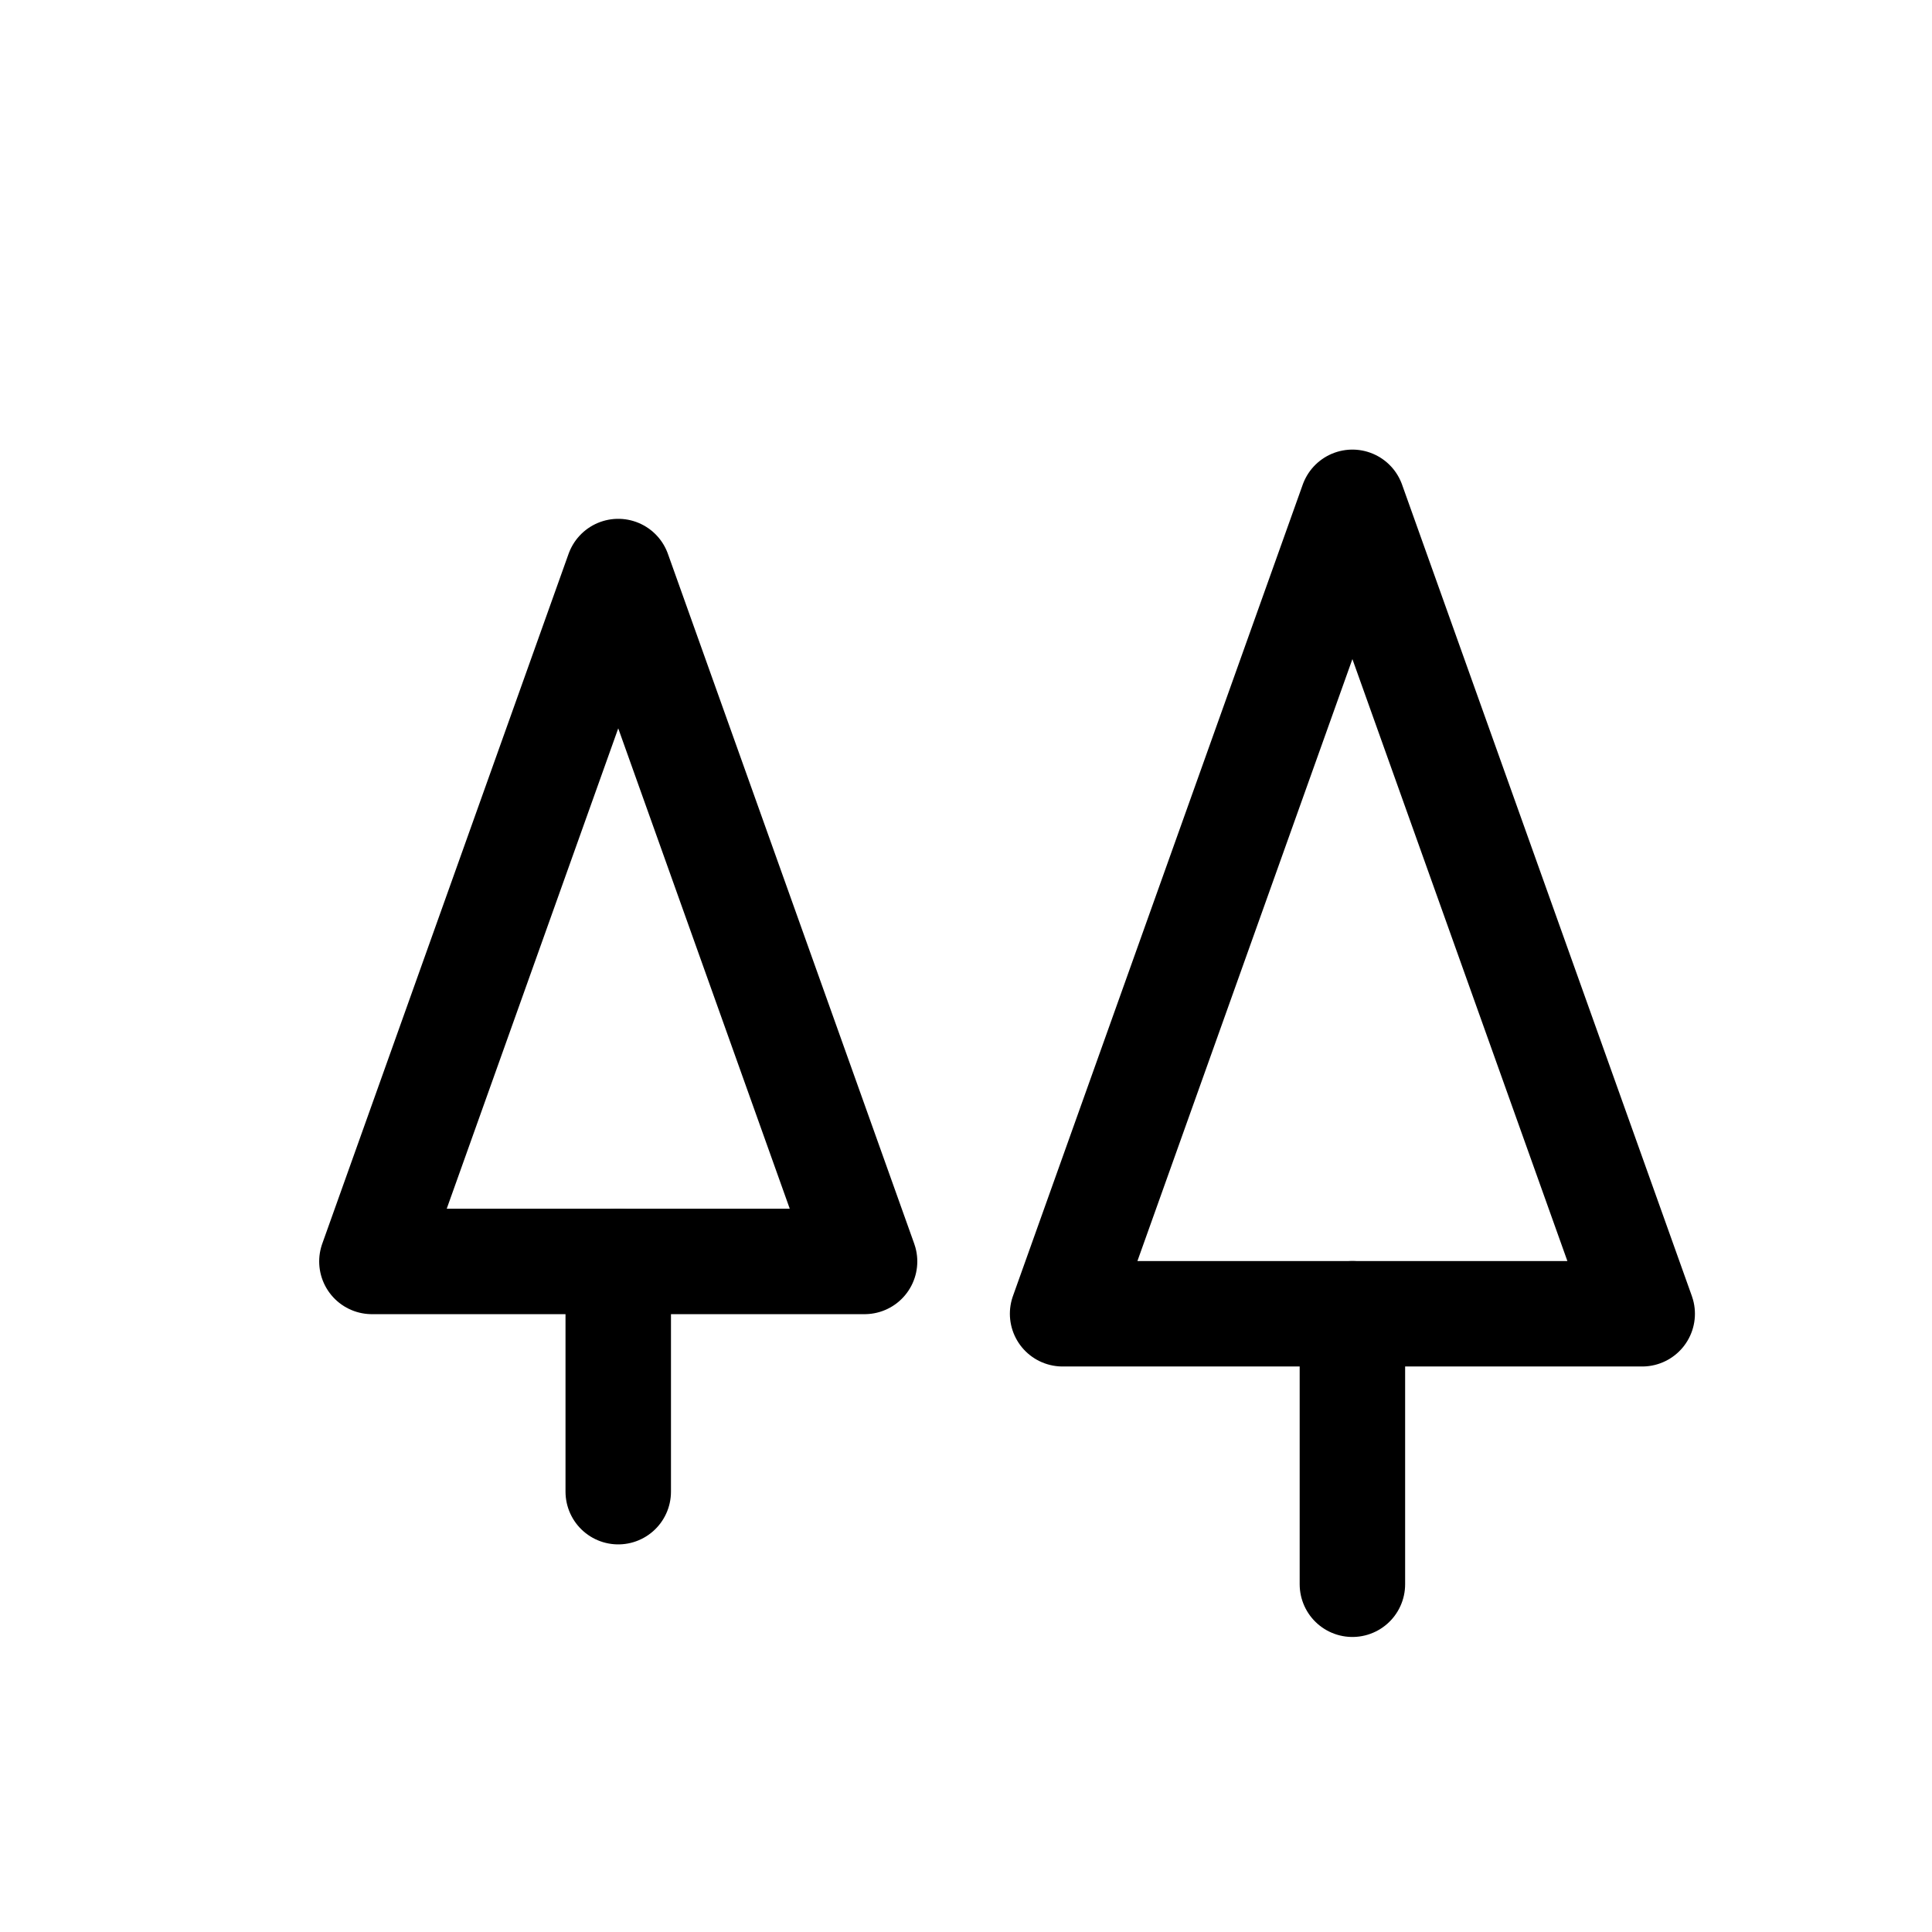
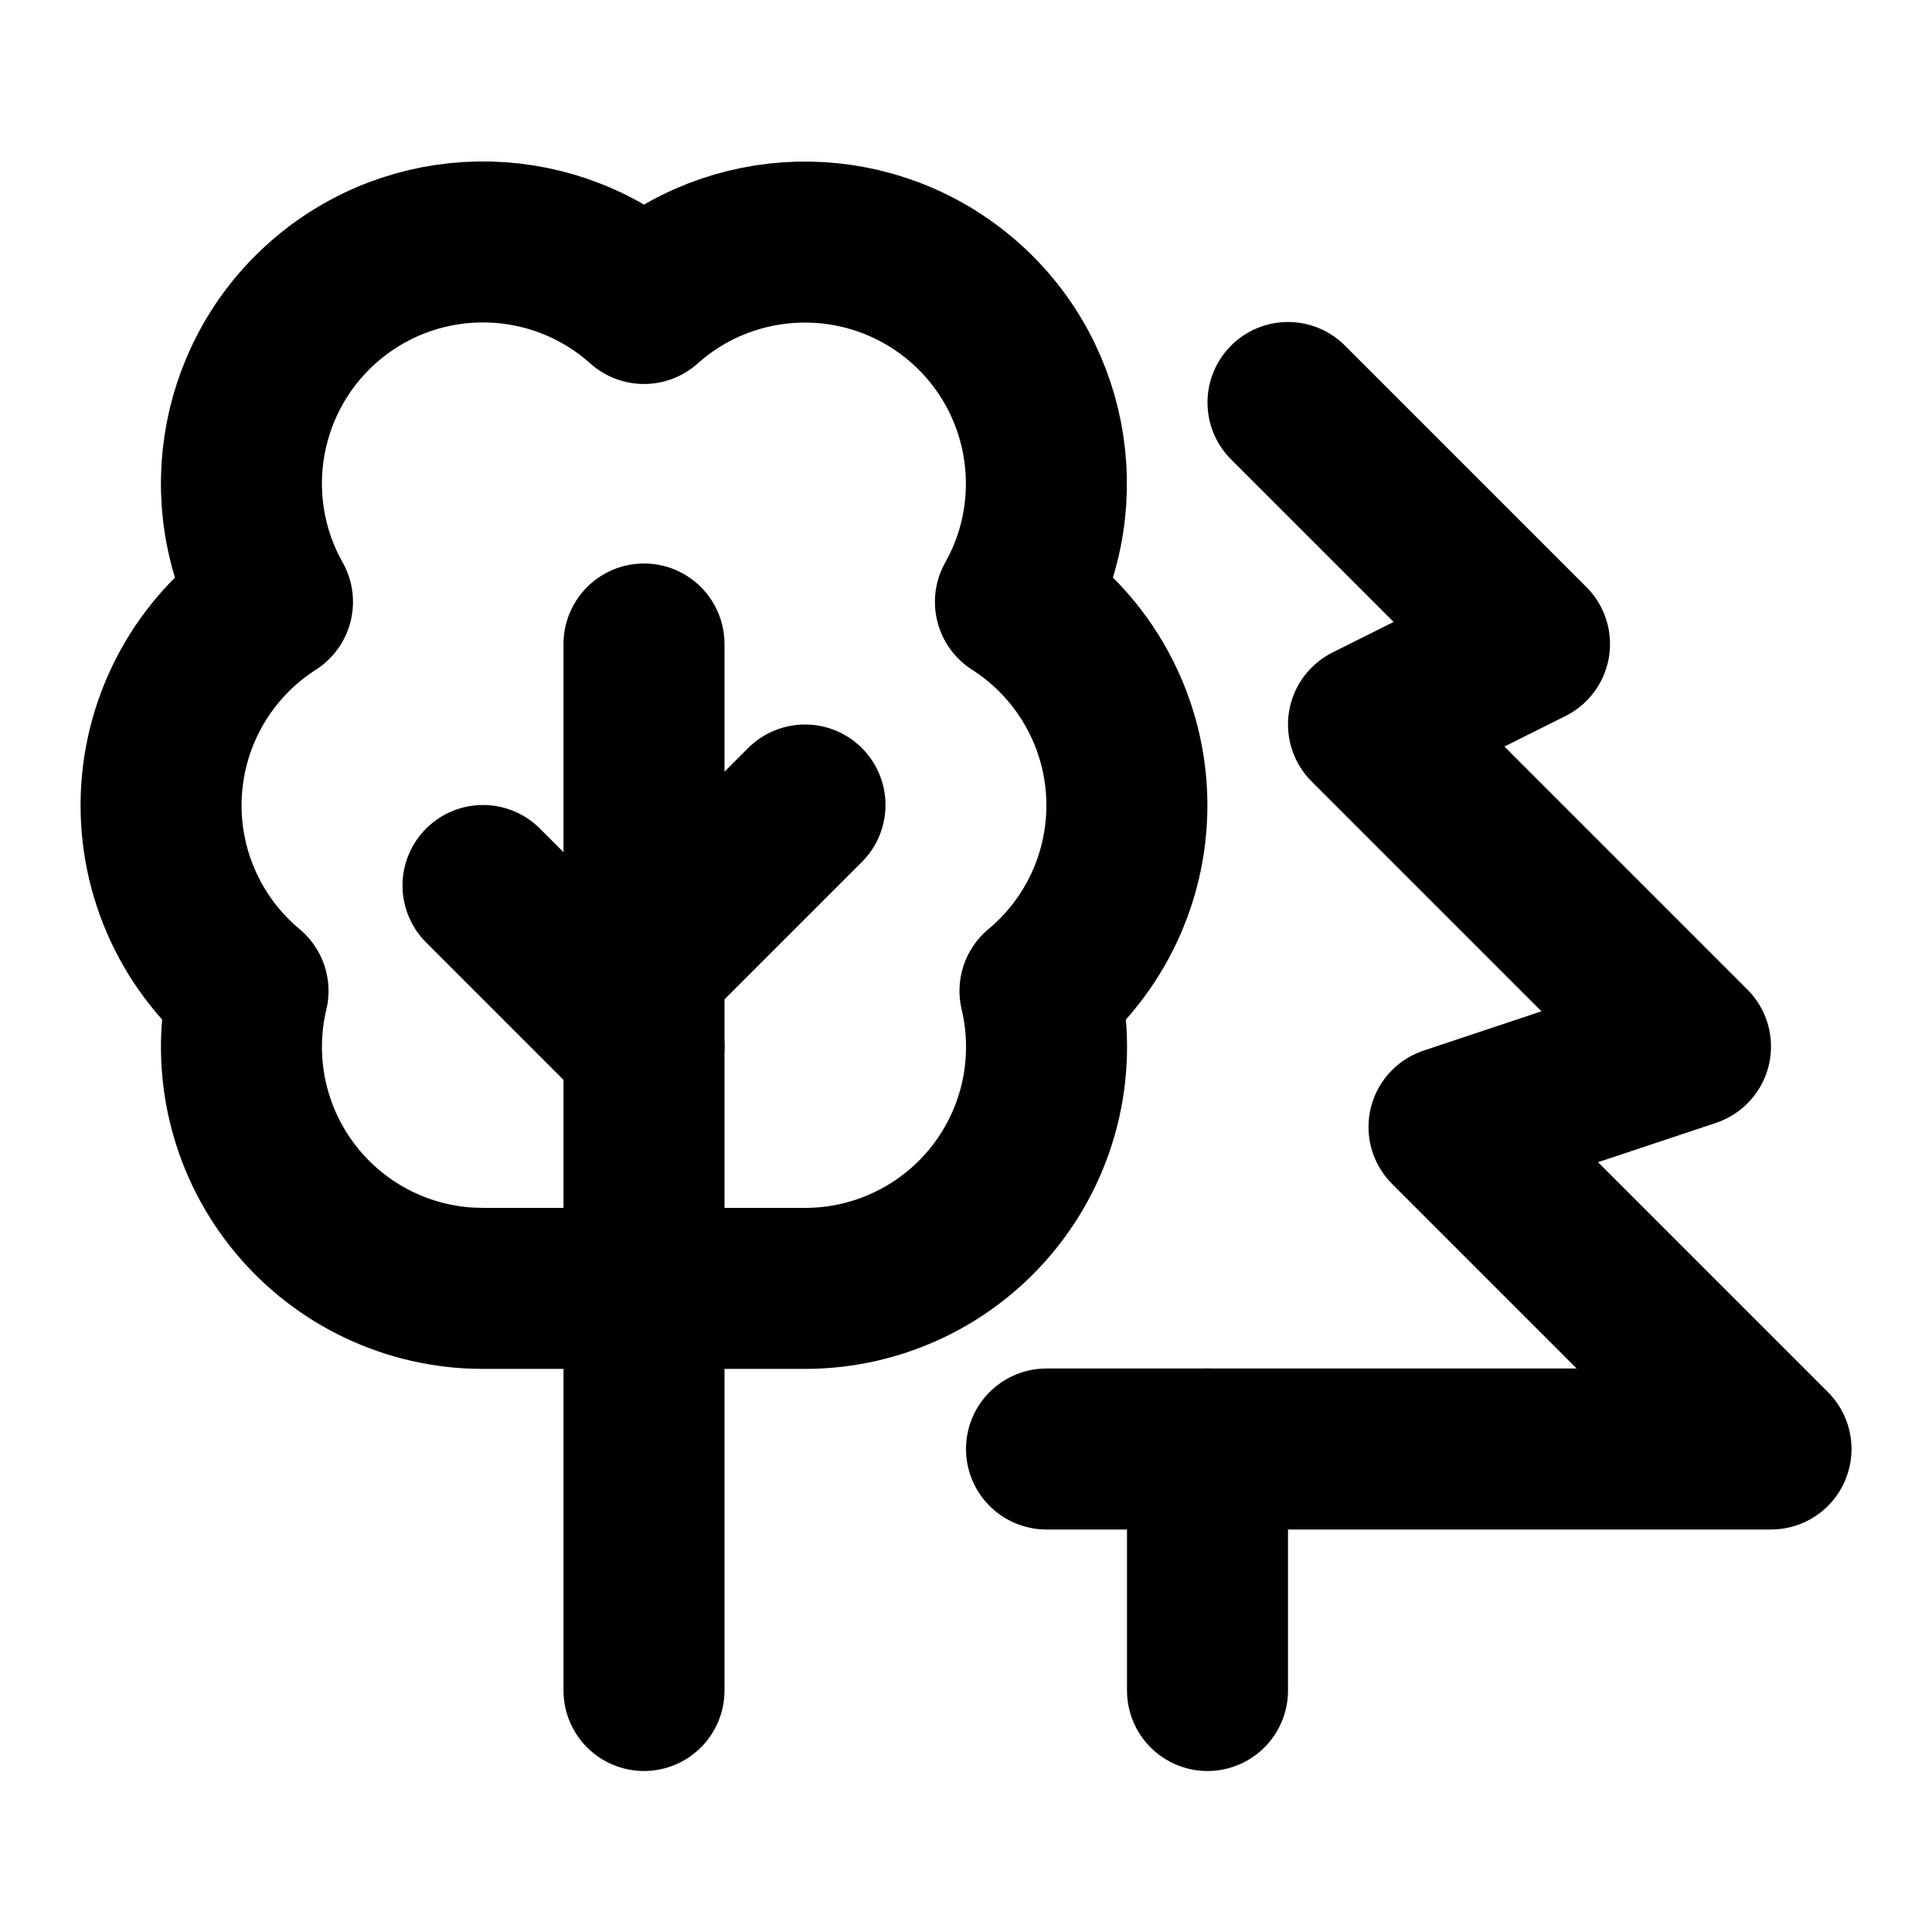
- <svg xmlns="http://www.w3.org/2000/svg" viewBox="0 0 24 24" fill="none" stroke="currentColor" stroke-linecap="round" stroke-linejoin="round">
-   <path d="M4.62 15.67 L7.68 7.1 L10.74 15.67 L4.62 15.67" stroke-width="1.31" />
-   <path d="M7.68 15.67 L7.68 18.53" stroke-width="1.31" />
-   <path d="M13.2 16.32 L16.8 6.24 L20.4 16.32 L13.2 16.32" stroke-width="1.31" />
-   <path d="M16.8 16.32 L16.8 19.68" stroke-width="1.31" />
+ <svg xmlns="http://www.w3.org/2000/svg" viewBox="0 0 24 24" fill="none" stroke="currentColor" stroke-width="2" stroke-linecap="round" stroke-linejoin="round">
+   <path d="M16 5l3 3l-2 1l4 4l-3 1l4 4h-9" />
+   <path d="M15 21l0 -3" />
+   <path d="M8 13l-2 -2" />
+   <path d="M8 12l2 -2" />
+   <path d="M8 21v-13" />
+   <path d="M5.824 16a3 3 0 0 1 -2.743 -3.69a3 3 0 0 1 .304 -4.833a3 3 0 0 1 4.615 -3.707a3 3 0 0 1 4.614 3.707a3 3 0 0 1 .305 4.833a3 3 0 0 1 -2.919 3.695h-4z" />
</svg>
